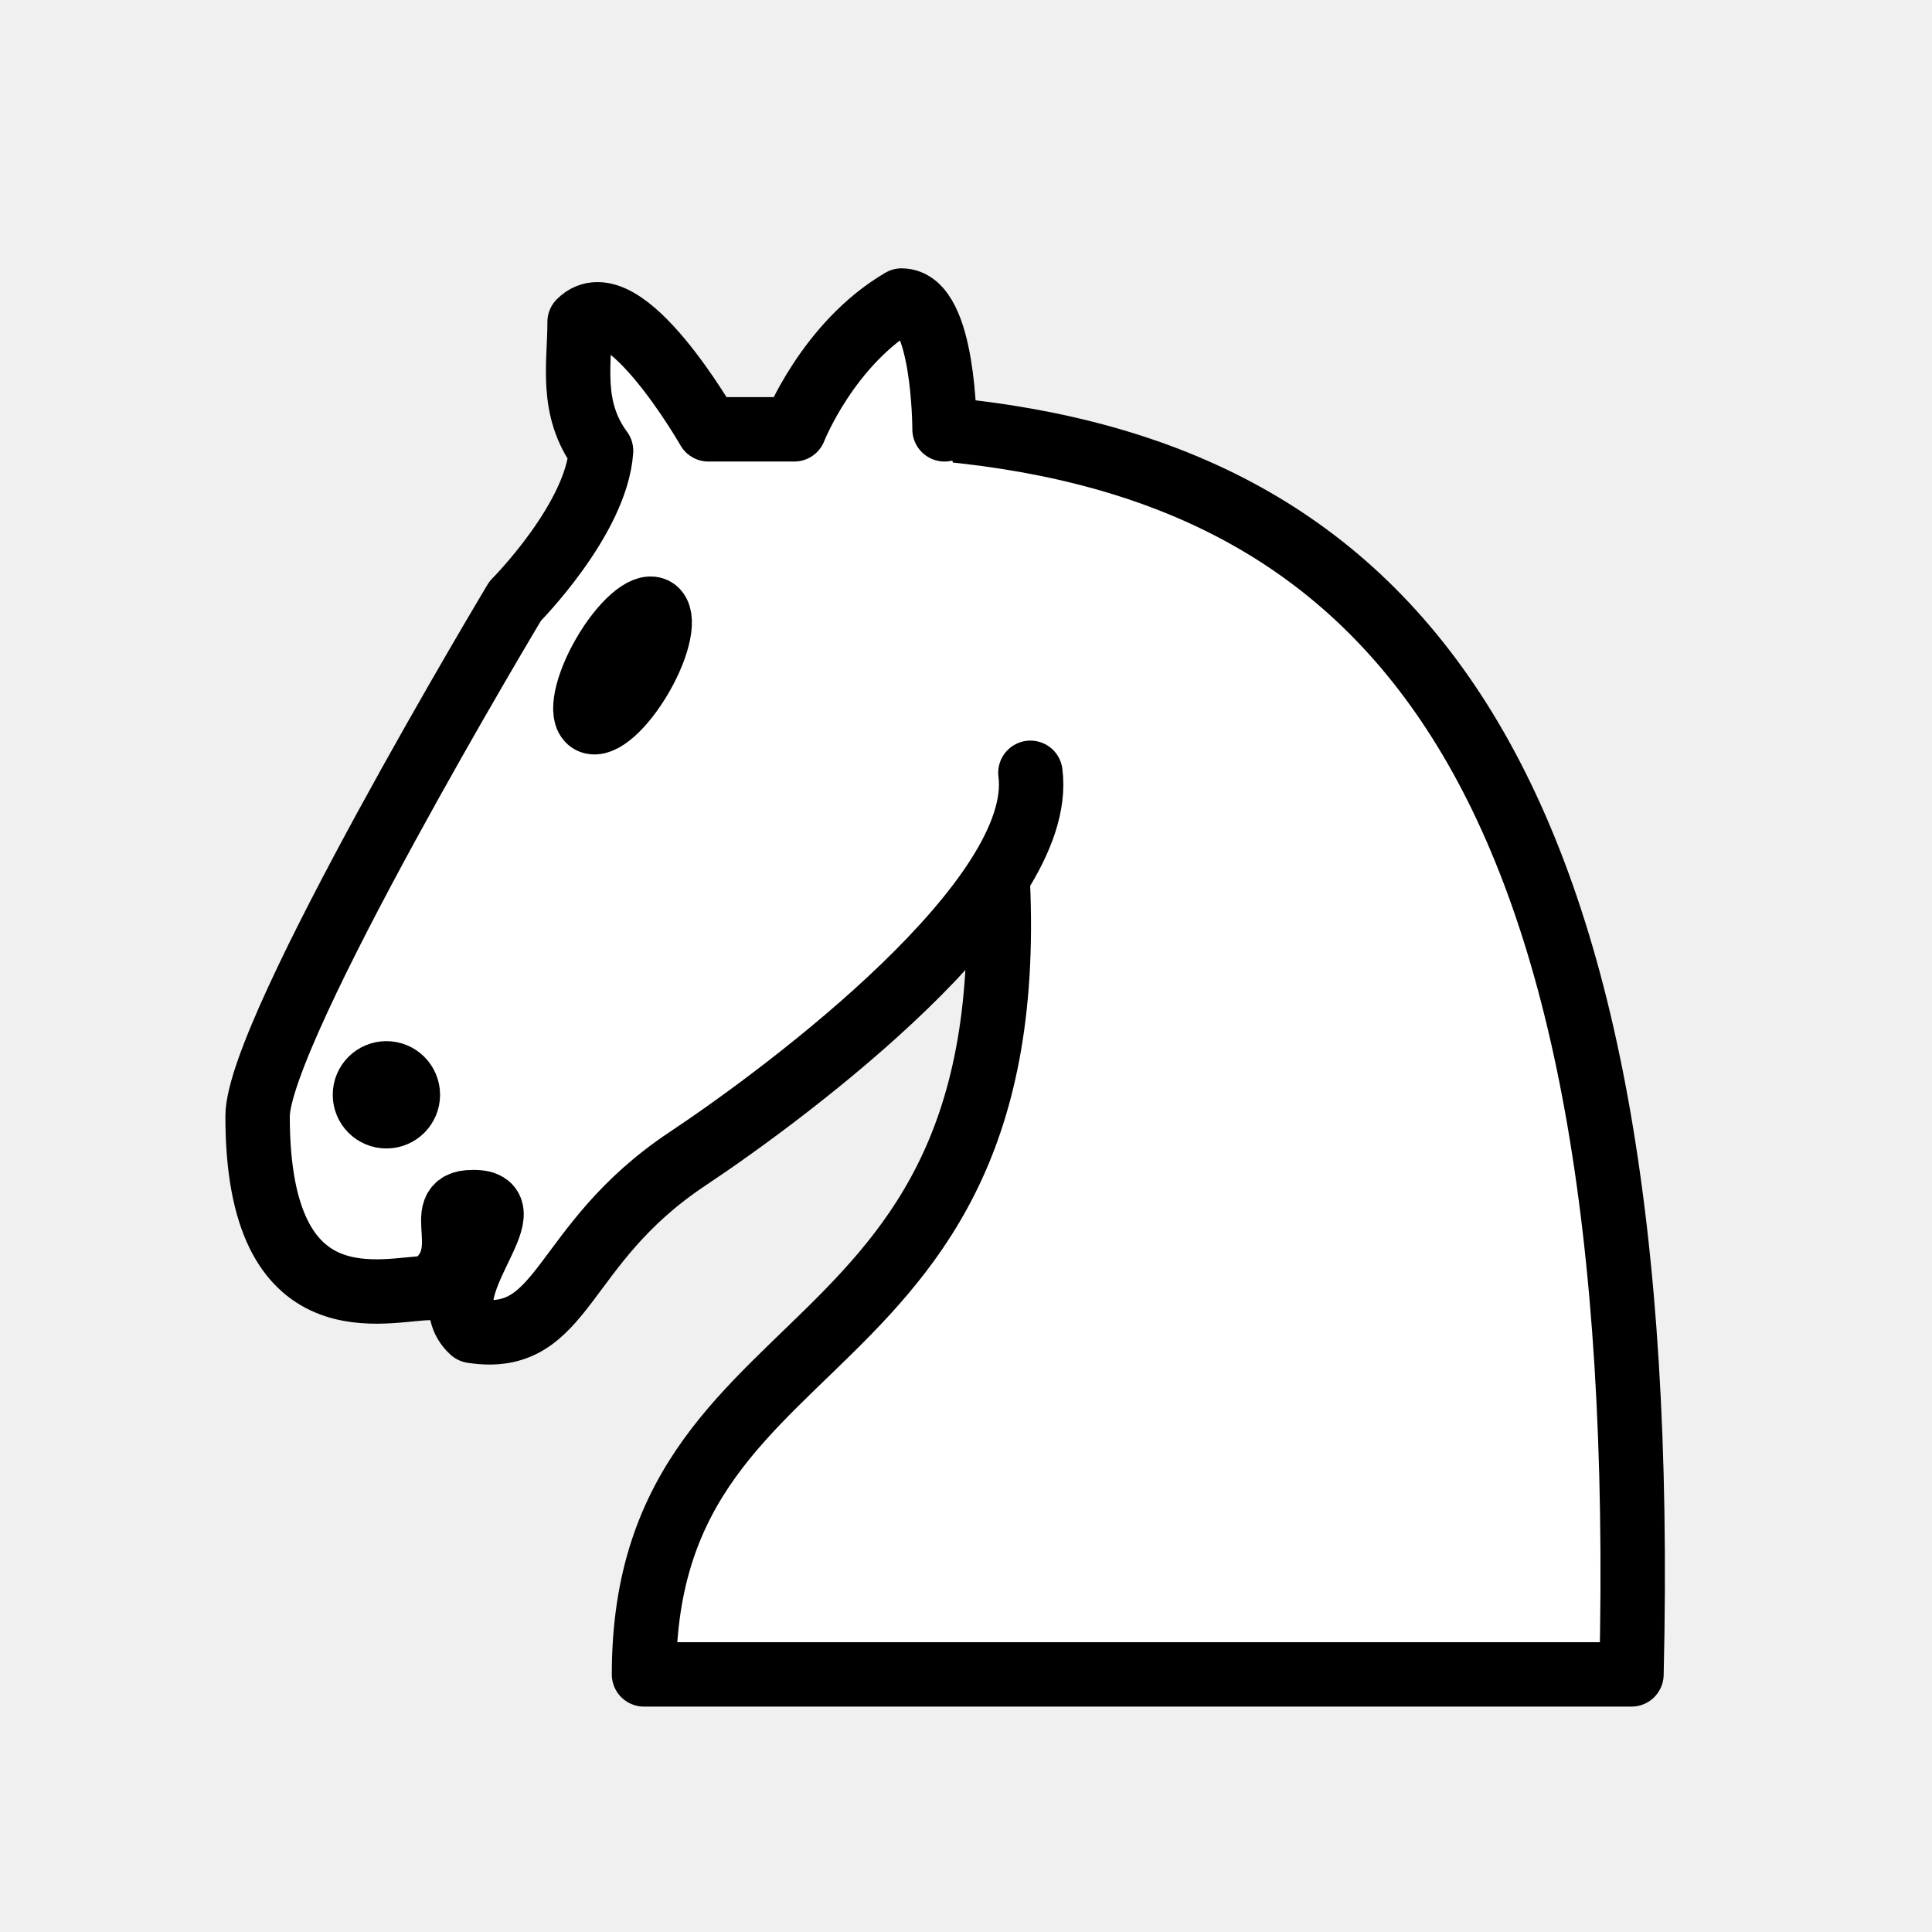
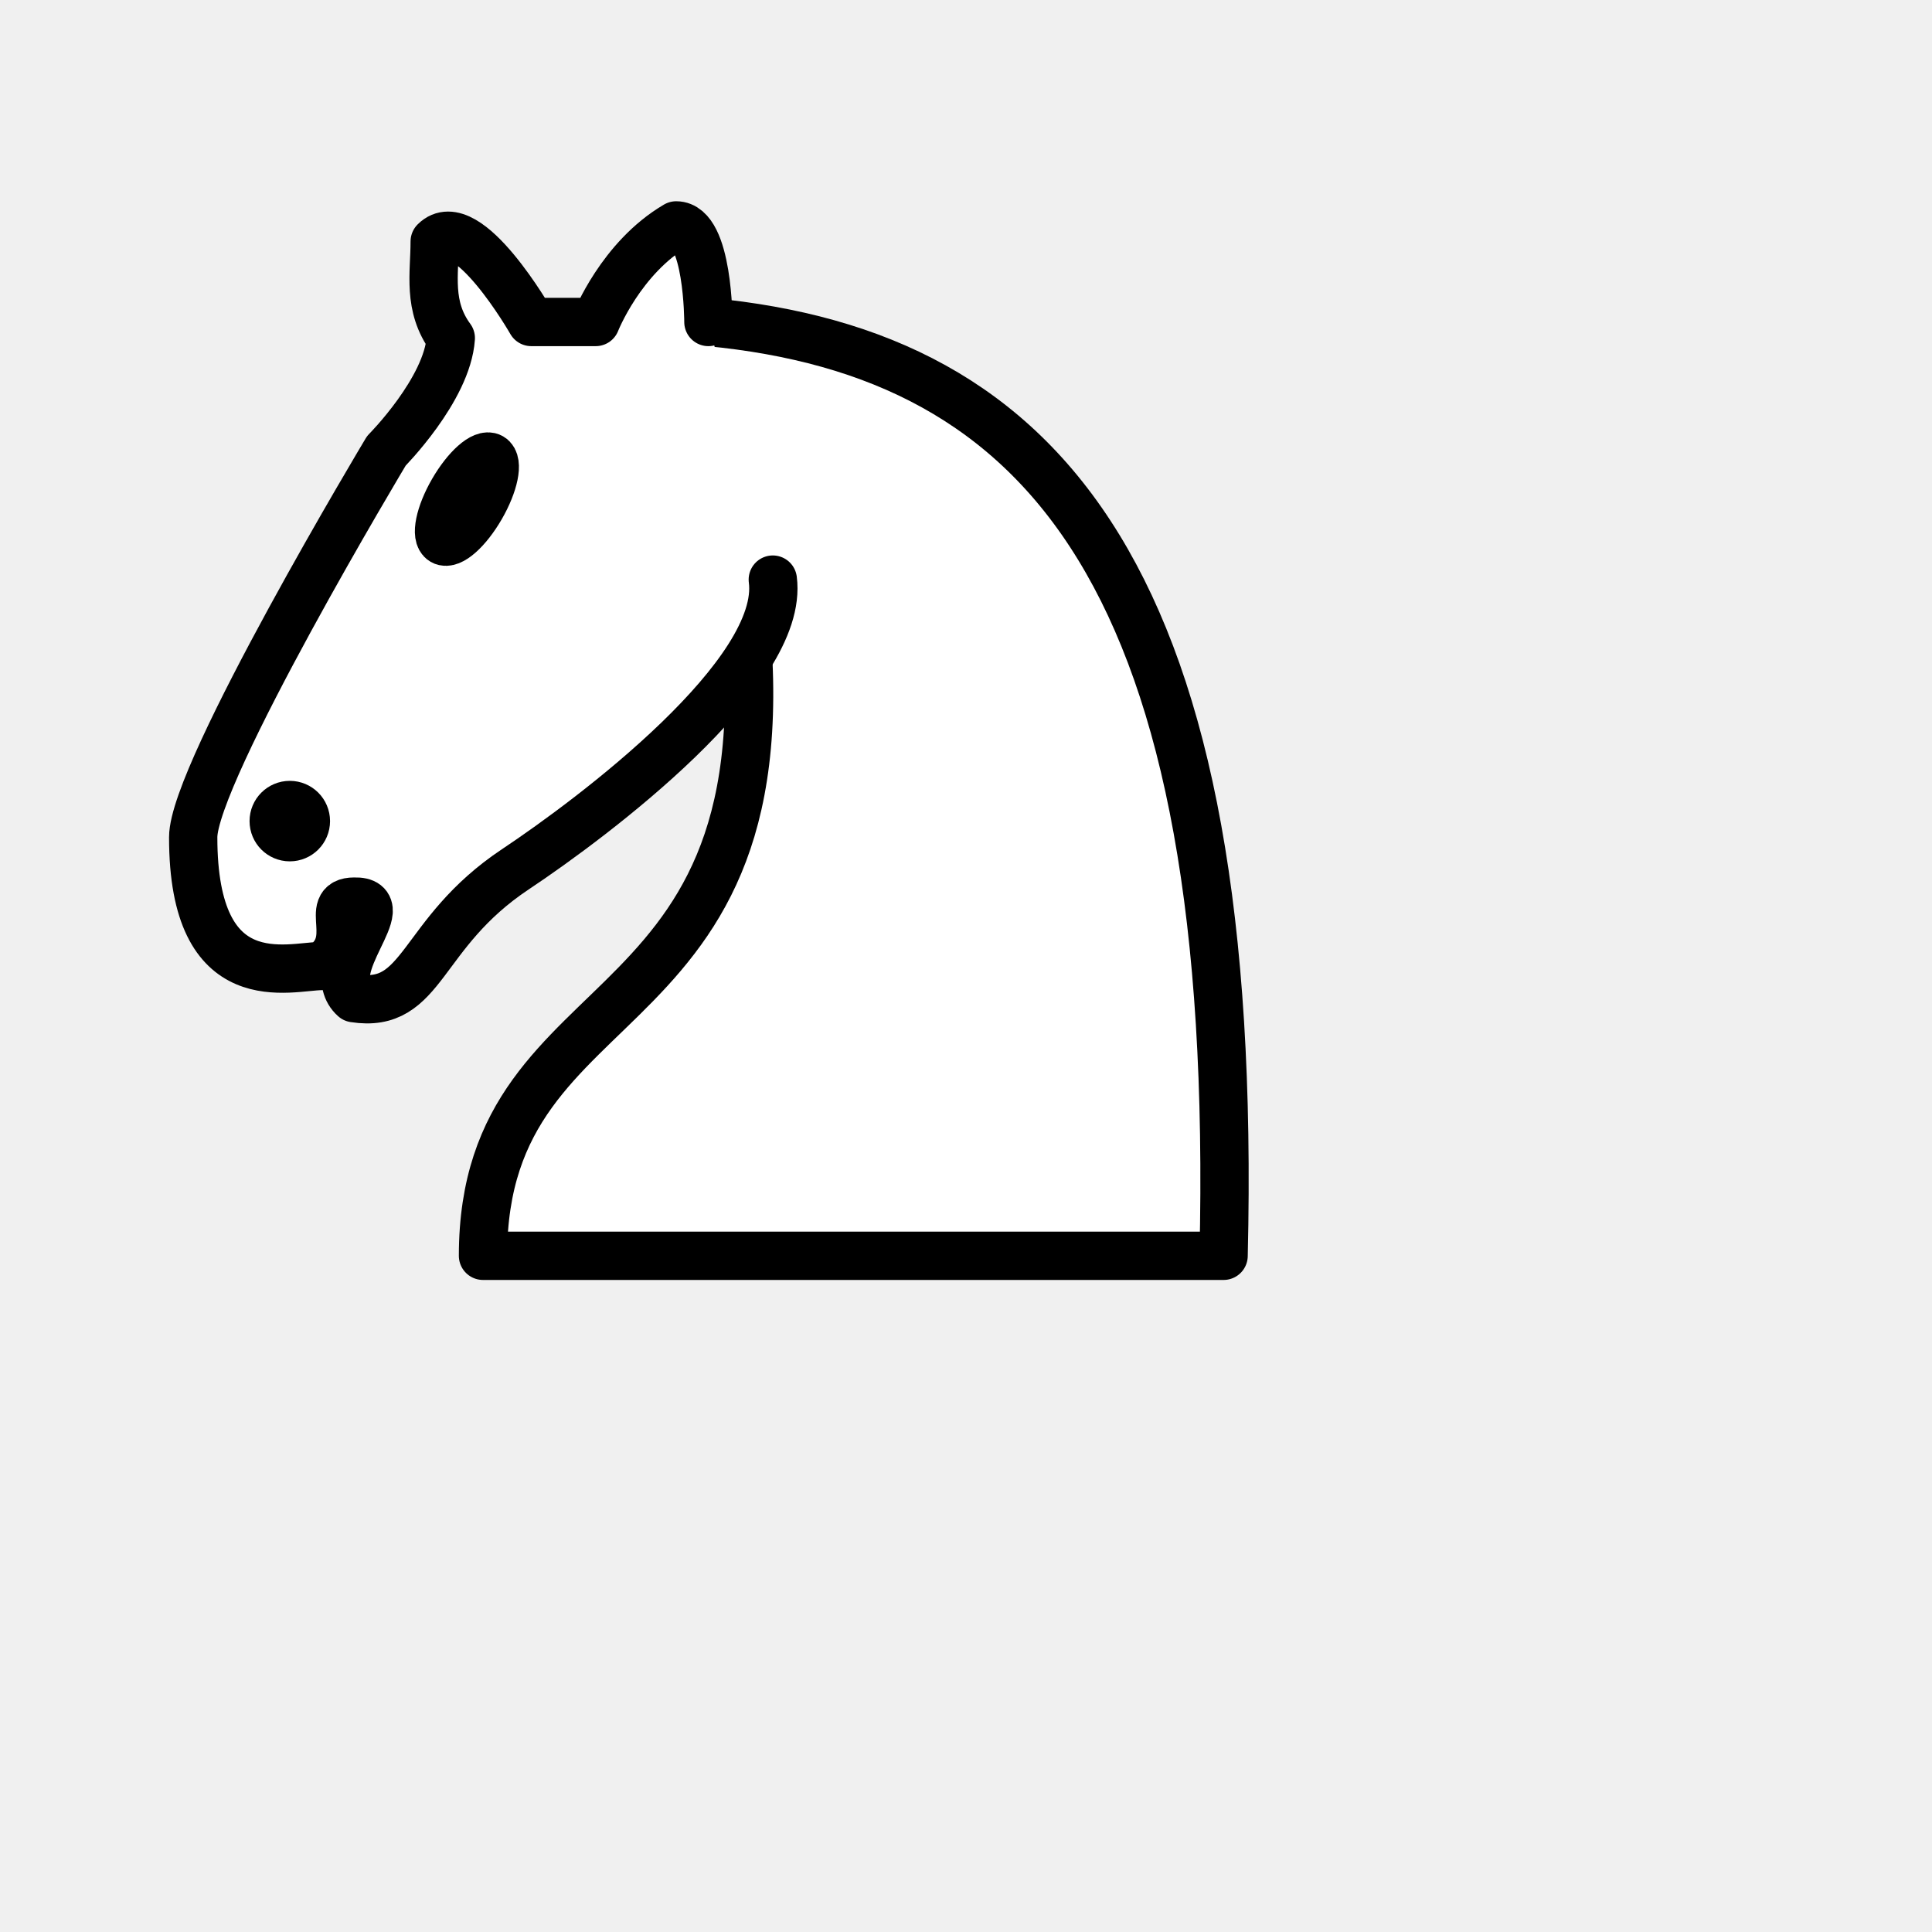
- <svg xmlns="http://www.w3.org/2000/svg" version="1.1" width="45" height="45">
+ <svg xmlns="http://www.w3.org/2000/svg" version="1.1" width="60" height="60">
  <g style="opacity:1; fill:none; fill-opacity:1; fill-rule:evenodd; stroke:#000000; stroke-width:1.5; stroke-linecap:round;stroke-linejoin:round;stroke-miterlimit:4; stroke-dasharray:none; stroke-opacity:1;">
    <path d="M 22,10 C 32.5,11 38.5,18 38,39 L 15,39 C 15,30 25,32.5 23,18" style="fill:#ffffff; stroke:#000000;" />
    <path d="M 24,18 C 24.38,20.91 18.45,25.37 16,27 C 13,29 13.18,31.34 11,31 C 9.958,30.06 12.41,27.96 11,28 C 10,28 11.19,29.23 10,30 C 9,30 5.997,31 6,26 C 6,24 12,14 12,14 C 12,14 13.89,12.1 14,10.5 C 13.27,9.506 13.5,8.5 13.5,7.5 C 14.5,6.5 16.5,10 16.5,10 L 18.5,10 C 18.5,10 19.28,8.008 21,7 C 22,7 22,10 22,10" style="fill:#ffffff; stroke:#000000;" />
    <path d="M 9.5 25.5 A 0.5 0.5 0 1 1 8.5,25.5 A 0.5 0.5 0 1 1 9.5 25.5 z" style="fill:#000000; stroke:#000000;" />
    <path d="M 15 15.5 A 0.5 1.5 0 1 1  14,15.5 A 0.5 1.5 0 1 1  15 15.5 z" transform="matrix(0.866,0.5,-0.5,0.866,9.693,-5.173)" style="fill:#000000; stroke:#000000;" />
  </g>
</svg>
